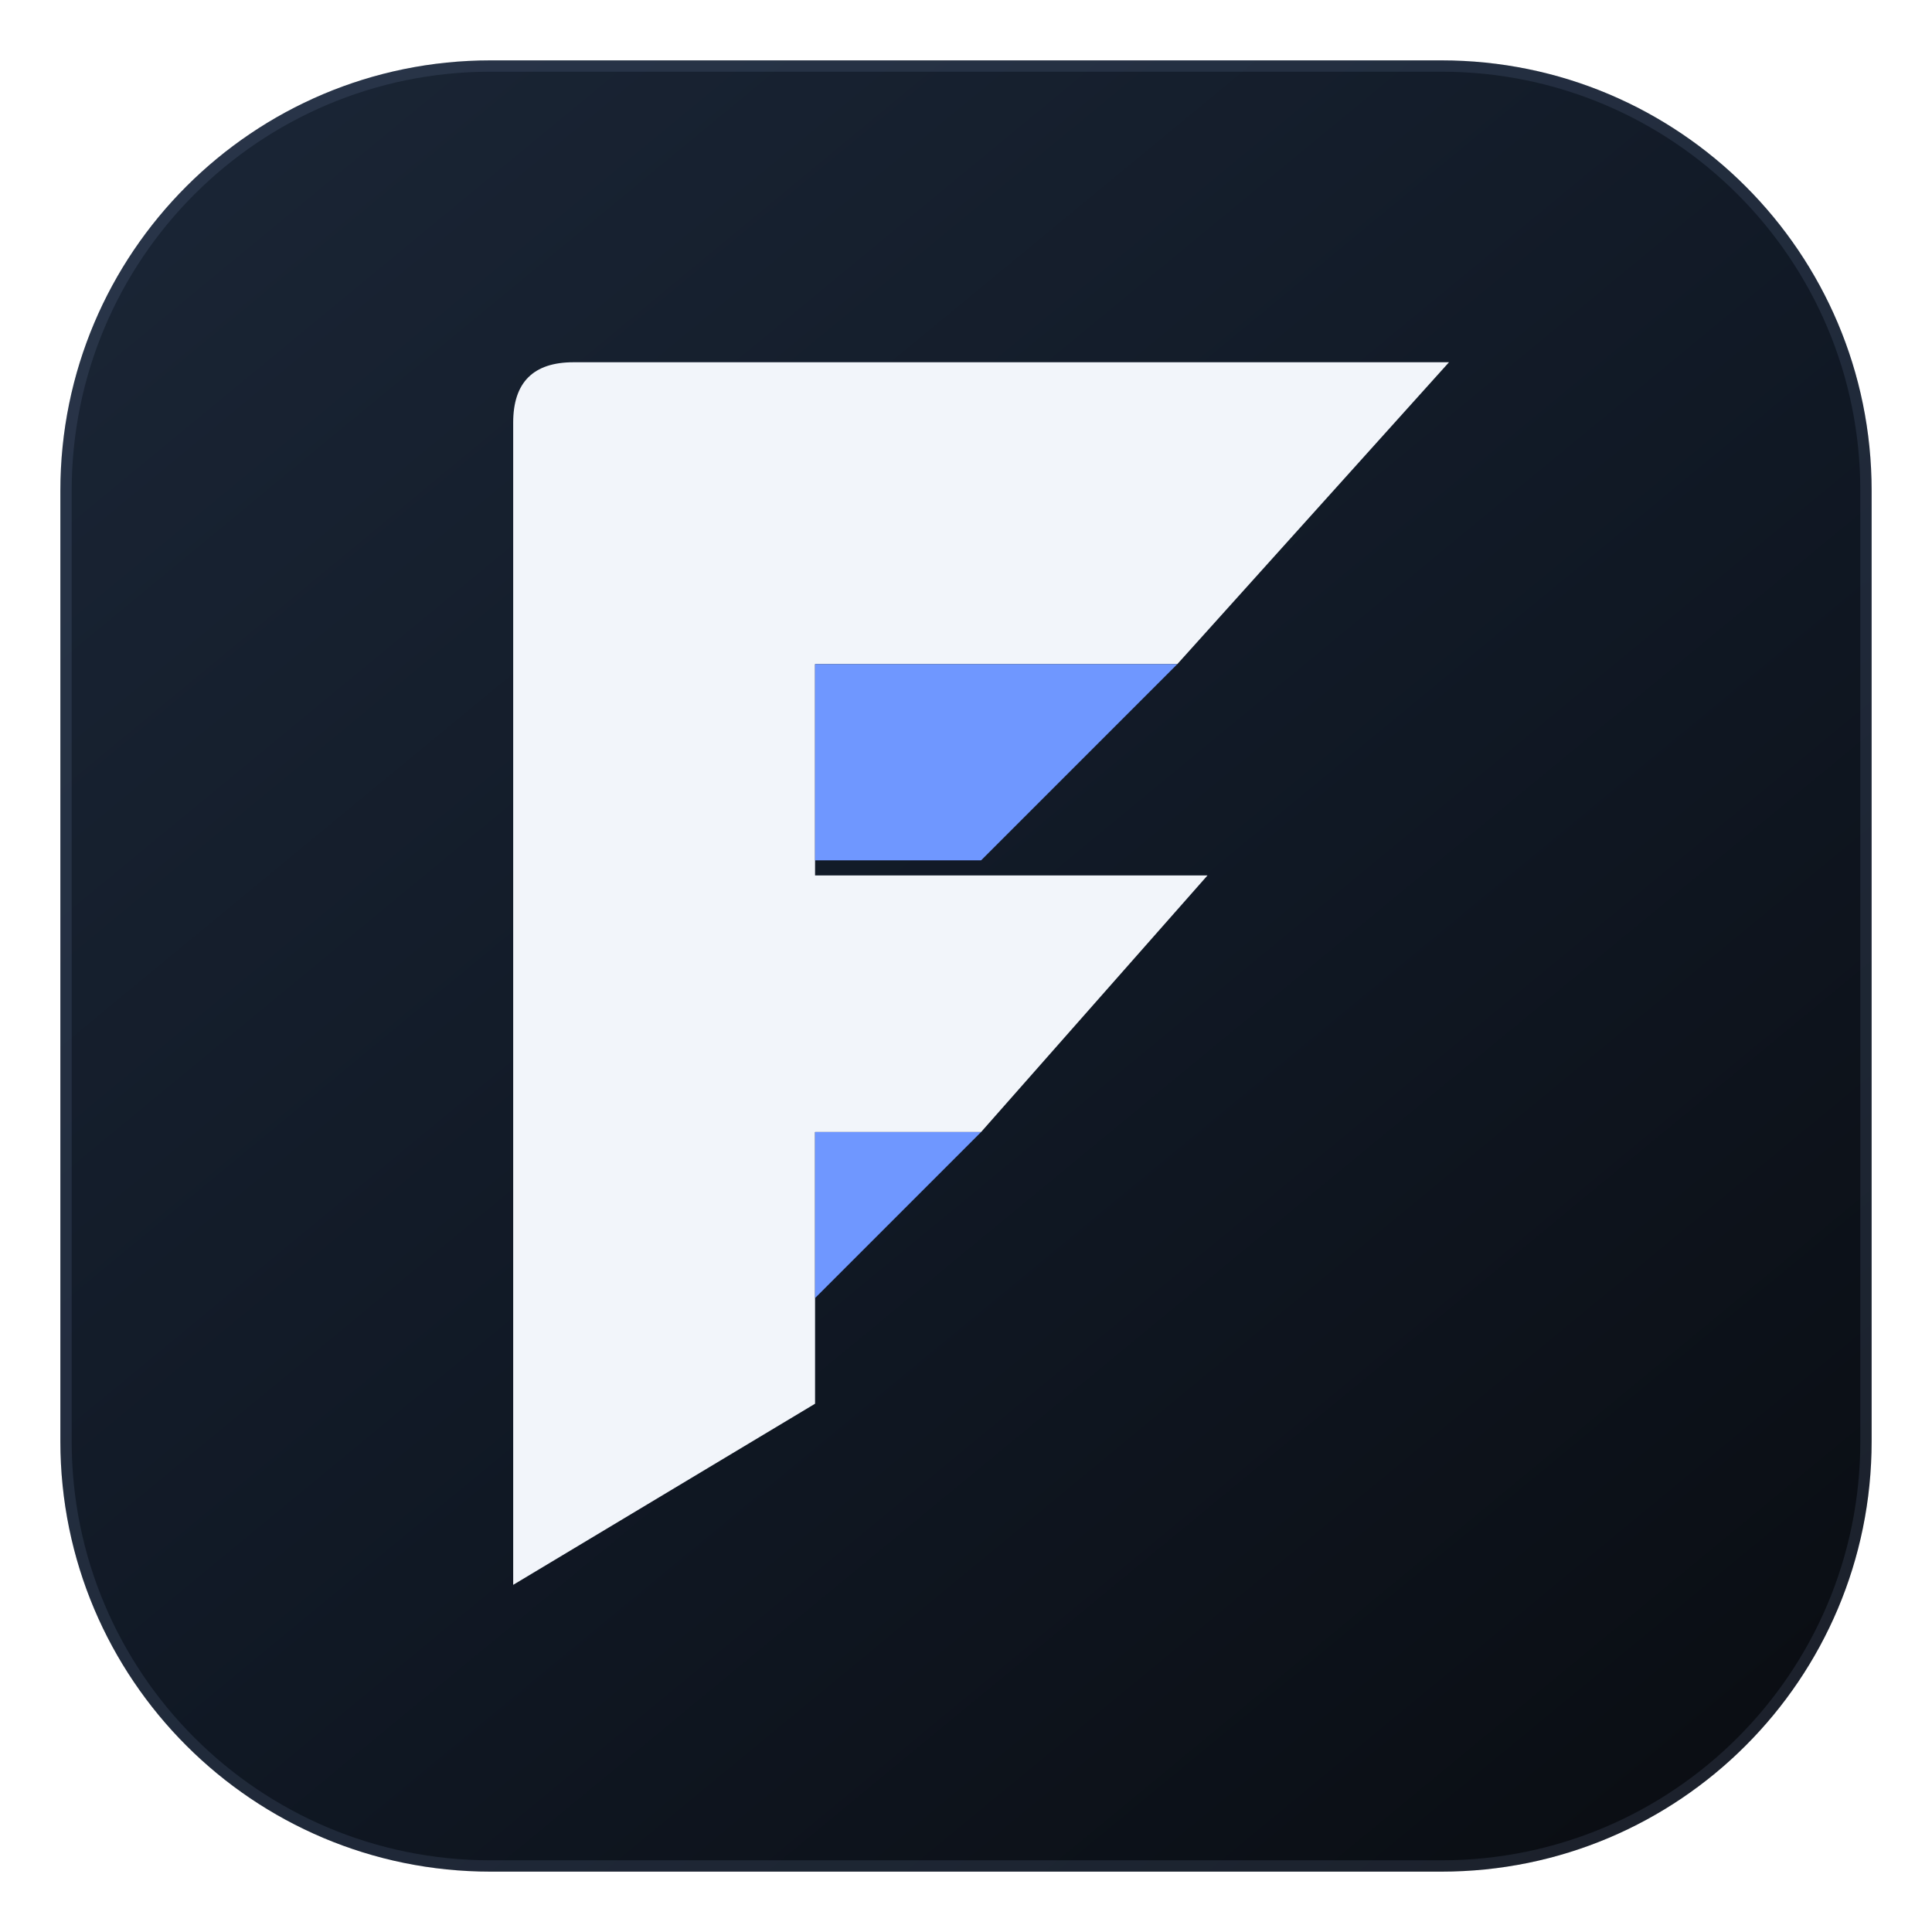
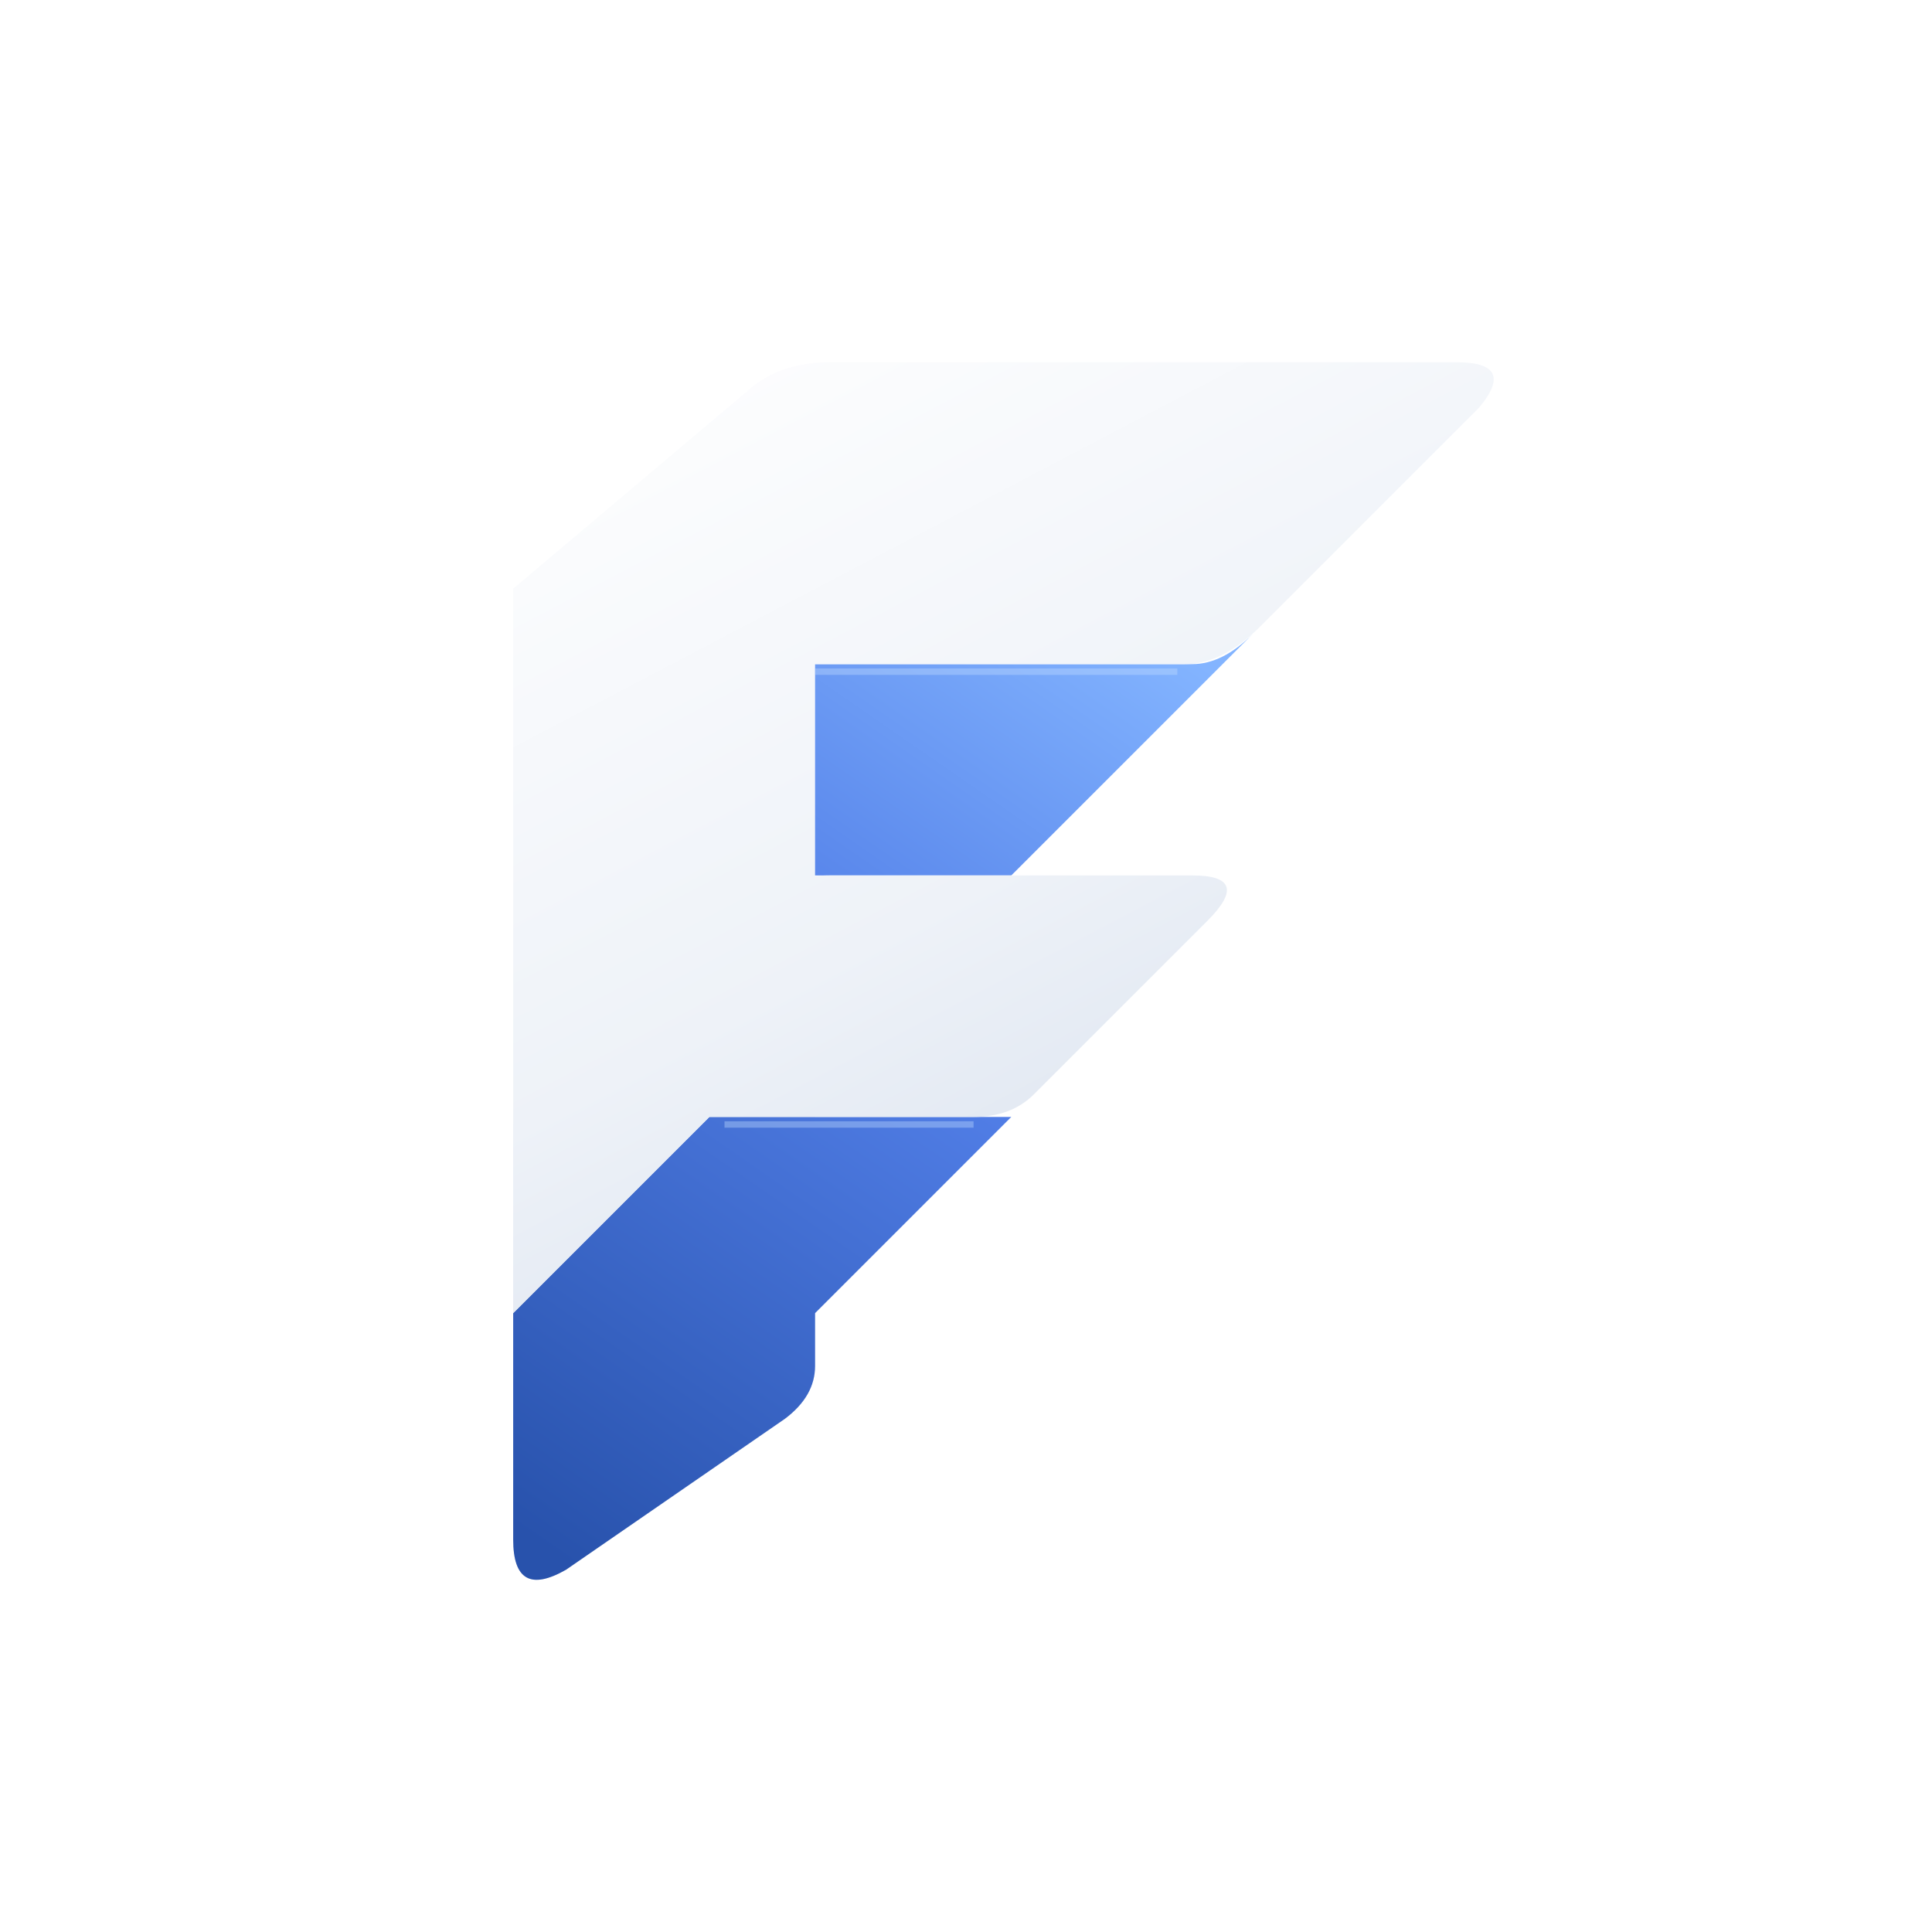
<svg xmlns="http://www.w3.org/2000/svg" viewBox="0 0 256 256" role="img" aria-labelledby="title" color="#E9EDF3">
  <defs>
    <linearGradient id="ferry-pearl" x1="68" y1="48" x2="152" y2="208" gradientUnits="userSpaceOnUse">
      <stop stop-color="#FFFFFF" />
      <stop offset=".5" stop-color="#EEF2F8" />
      <stop offset="1" stop-color="#CDD8E8" />
    </linearGradient>
    <linearGradient id="ferry-blue" x1="155" y1="85" x2="72" y2="205" gradientUnits="userSpaceOnUse">
      <stop stop-color="#83B4FF" />
      <stop offset=".42" stop-color="#527FE8" />
      <stop offset="1" stop-color="#2852AC" />
    </linearGradient>
    <linearGradient id="ferry-badge" x1="32" y1="8" x2="230" y2="248" gradientUnits="userSpaceOnUse">
      <stop stop-color="#1A2535" />
      <stop offset=".55" stop-color="#101824" />
      <stop offset="1" stop-color="#0A0D12" />
    </linearGradient>
    <linearGradient id="ferry-shine">
      <stop stop-color="#80DFFF" stop-opacity="0" />
      <stop offset=".47" stop-color="#C7F4FF" stop-opacity=".1" />
      <stop offset=".6" stop-color="#FFFFFF" stop-opacity=".72" />
      <stop offset="1" stop-color="#50E6FF" stop-opacity="0" />
    </linearGradient>
    <clipPath id="ferry-silhouette">
      <path d="M68 78 L108 49 V181 Q108 185 104 188 L75 208 Q68 212 68 204 Z" />
      <path d="M108 88 H158 Q162 88 166 84 L134 116 H108 Z" />
      <path d="M68 78 L100 51 Q104 48 110 48 H193 Q201 48 196 54 L167 83 Q162 88 157 88 H82 Z" />
      <path d="M94 148 H134 L108 174 V181 Q108 185 104 188 L75 208 Q68 212 68 204 V174 Z" />
      <path d="M68 149 L100 119 Q104 116 110 116 H158 Q166 116 160 122 L137 145 Q134 148 129 148 H94 L68 174 Z" />
    </clipPath>
  </defs>
-   <rect x="8" y="8" width="240" height="240" rx="57" fill="url(#ferry-badge)" />
-   <rect x="8.75" y="8.75" width="238.5" height="238.5" rx="56.25" fill="none" stroke="#8AA6CF" stroke-opacity=".13" stroke-width="1.5" />
-   <path d="M68 56 Q68 48 76 48 H192 L156 88 H108 V116 H160 L130 150 H108 V186 L68 210 Z" fill="#F2F5FA" />
-   <path d="M108 88 H156 L130 114 H108 Z M108 150 H130 L108 172 Z" fill="#6F97FF" />
+   <g class="ribbon-stem" opacity="1" transform="translate(0 0) translate(128 128) rotate(0) scale(1 1) translate(-128 -128)">
+     <path d="M68 78 L108 49 V181 Q108 185 104 188 L75 208 Q68 212 68 204 Z" fill="url(#ferry-pearl)" />
+   </g>
+   <g class="ribbon-fold" opacity="1" transform="translate(0 0) translate(128 128) rotate(0) scale(1 1) translate(-128 -128)">
+     <path d="M108 88 H158 Q162 88 166 84 L134 116 H108 Z" fill="url(#ferry-blue)" />
+   </g>
+   <g class="ribbon-crown" opacity="1" transform="translate(0 0) translate(128 128) rotate(0) scale(1 1) translate(-128 -128)">
+     <path d="M68 78 L100 51 Q104 48 110 48 H193 Q201 48 196 54 L167 83 Q162 88 157 88 H82 Z" fill="url(#ferry-pearl)" />
+   </g>
+   <g class="ribbon-return" opacity="1" transform="translate(0 0) translate(128 128) rotate(0) scale(1 1) translate(-128 -128)">
+     <path d="M94 148 H134 L108 174 V181 Q108 185 104 188 L75 208 Q68 212 68 204 V174 Z" fill="url(#ferry-blue)" />
+   </g>
+   <g class="ribbon-middle" opacity="1" transform="translate(0 0) translate(128 128) rotate(0) scale(1 1) translate(-128 -128)">
+     <path d="M68 149 L100 119 Q104 116 110 116 H158 Q166 116 160 122 L137 145 Q134 148 129 148 H94 L68 174 Z" fill="url(#ferry-pearl)" />
+   </g>
+   <g class="ribbon-edges" opacity="1" fill="none" stroke="#C3DDFF" stroke-opacity=".38" stroke-width=".85">
+     <path d="M108 89 H156 M96 149 H129" />
+   </g>
</svg>
